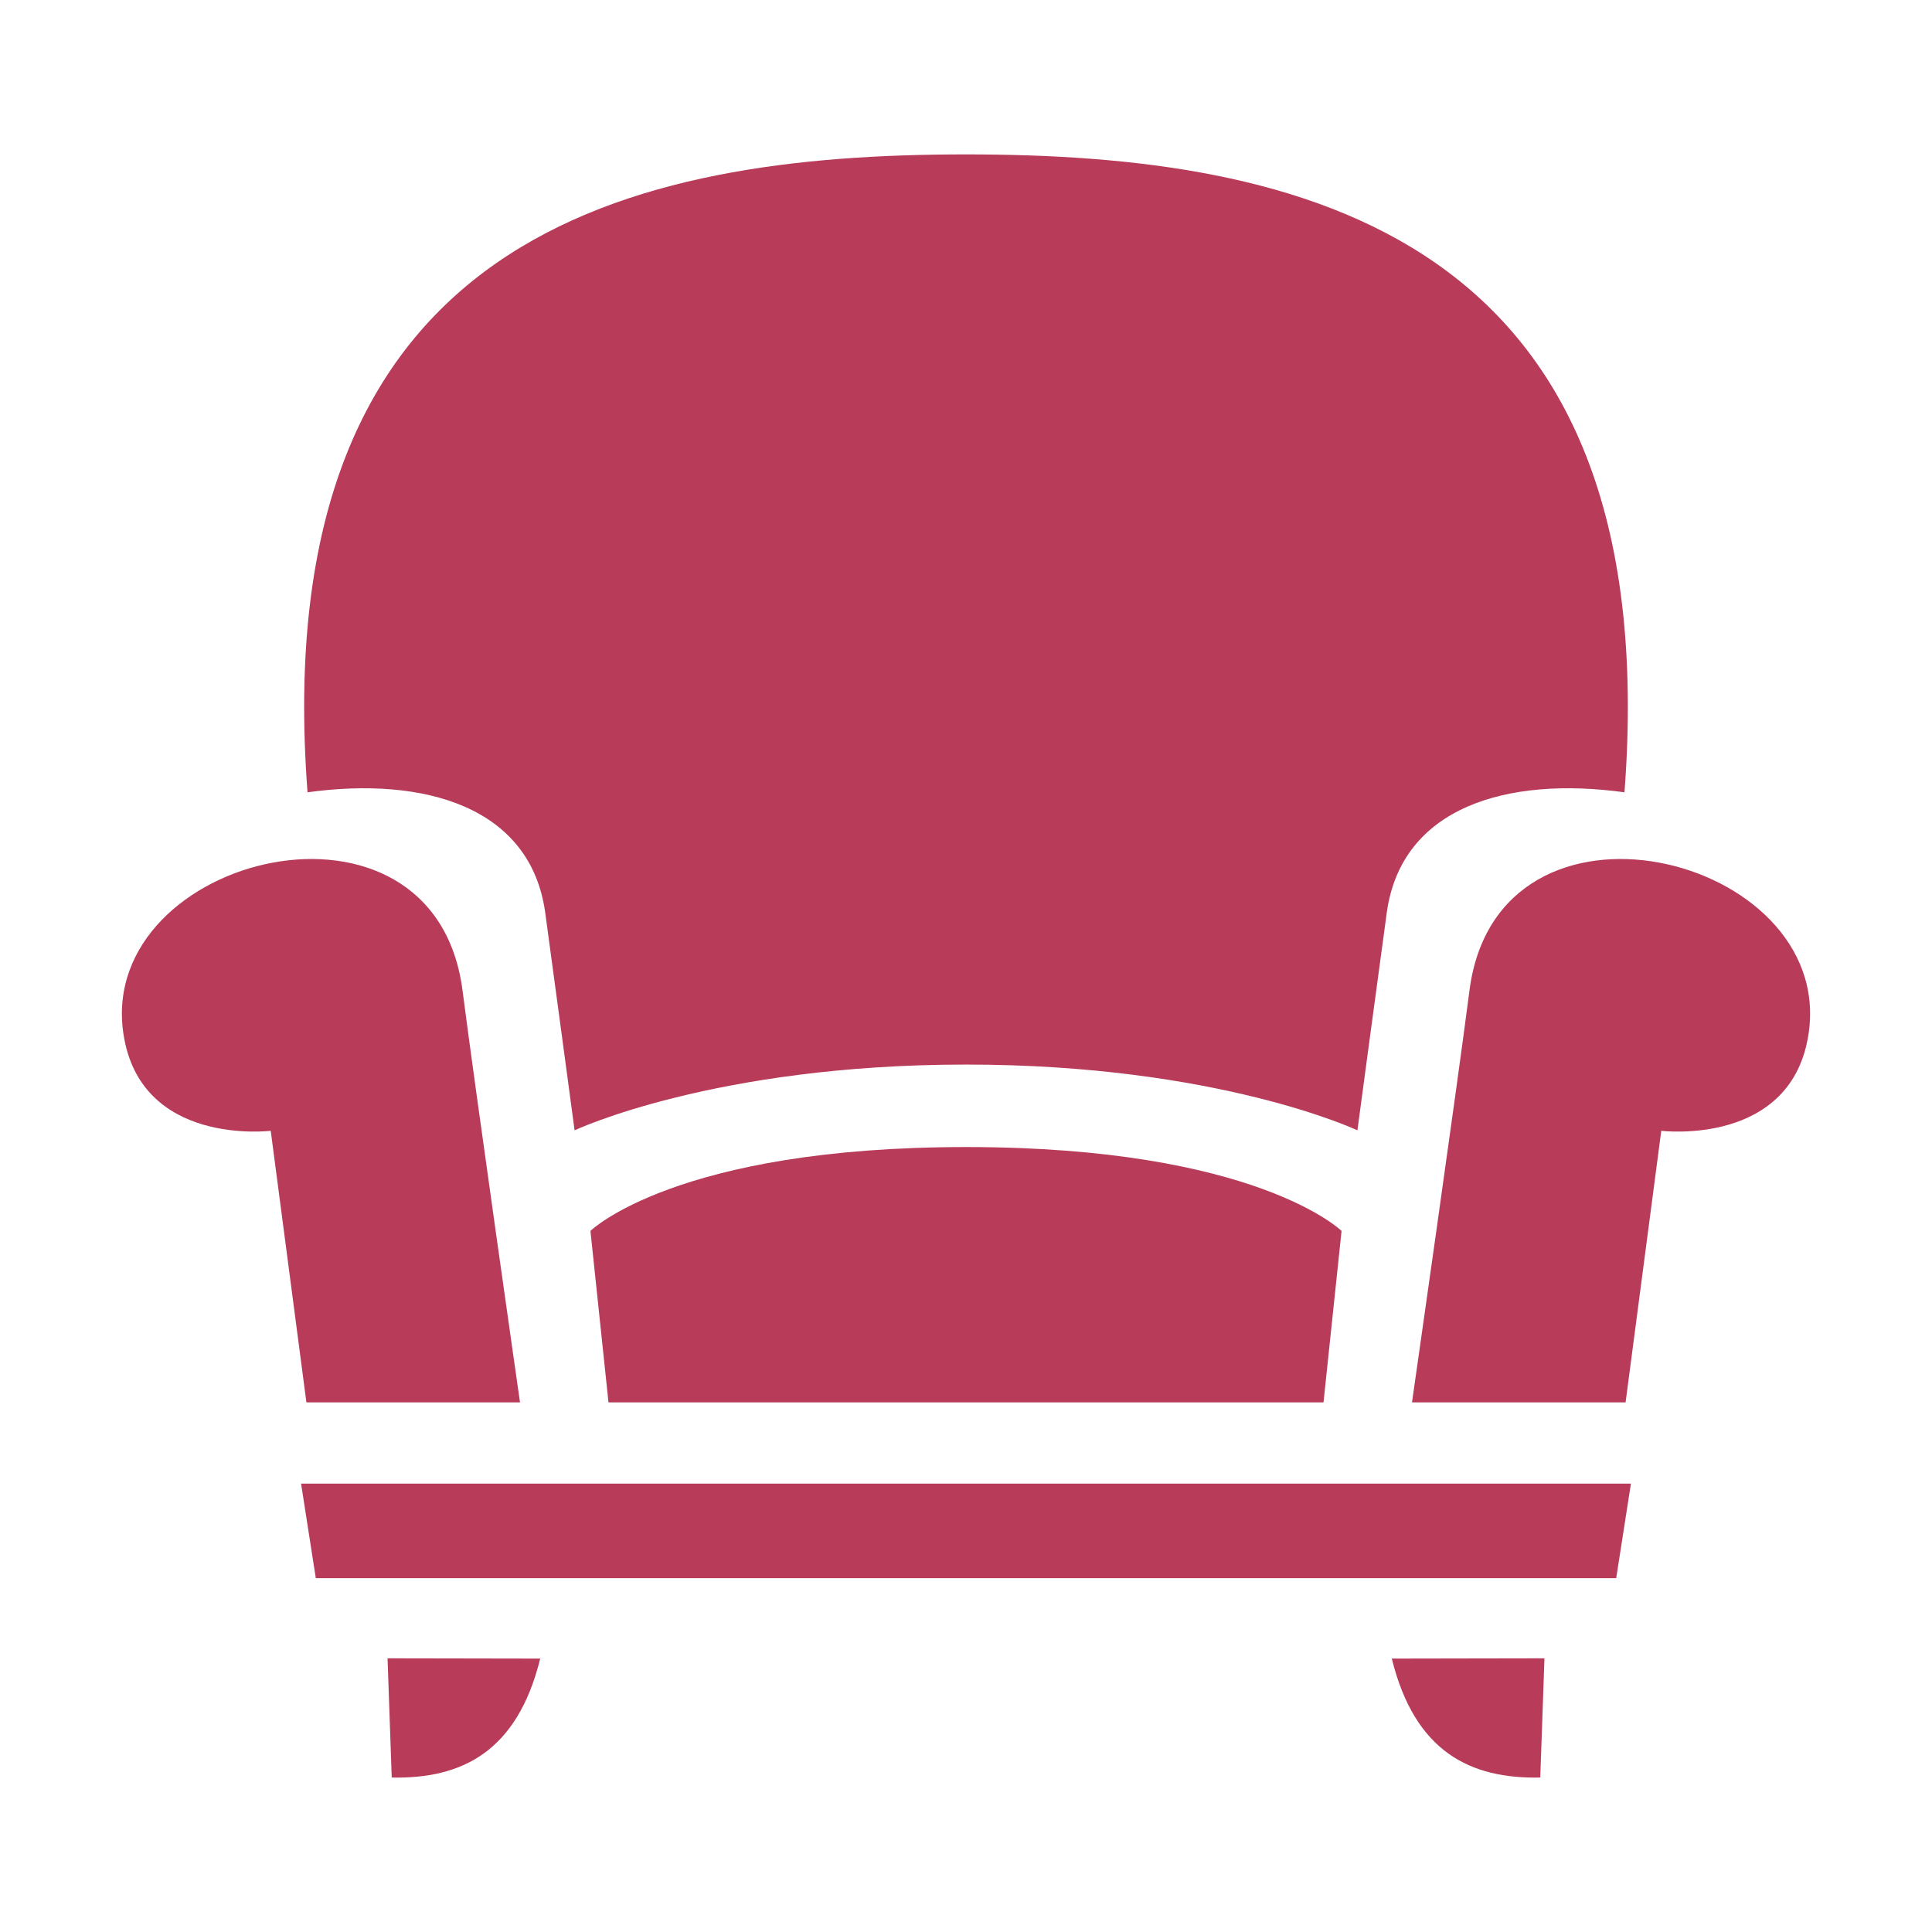
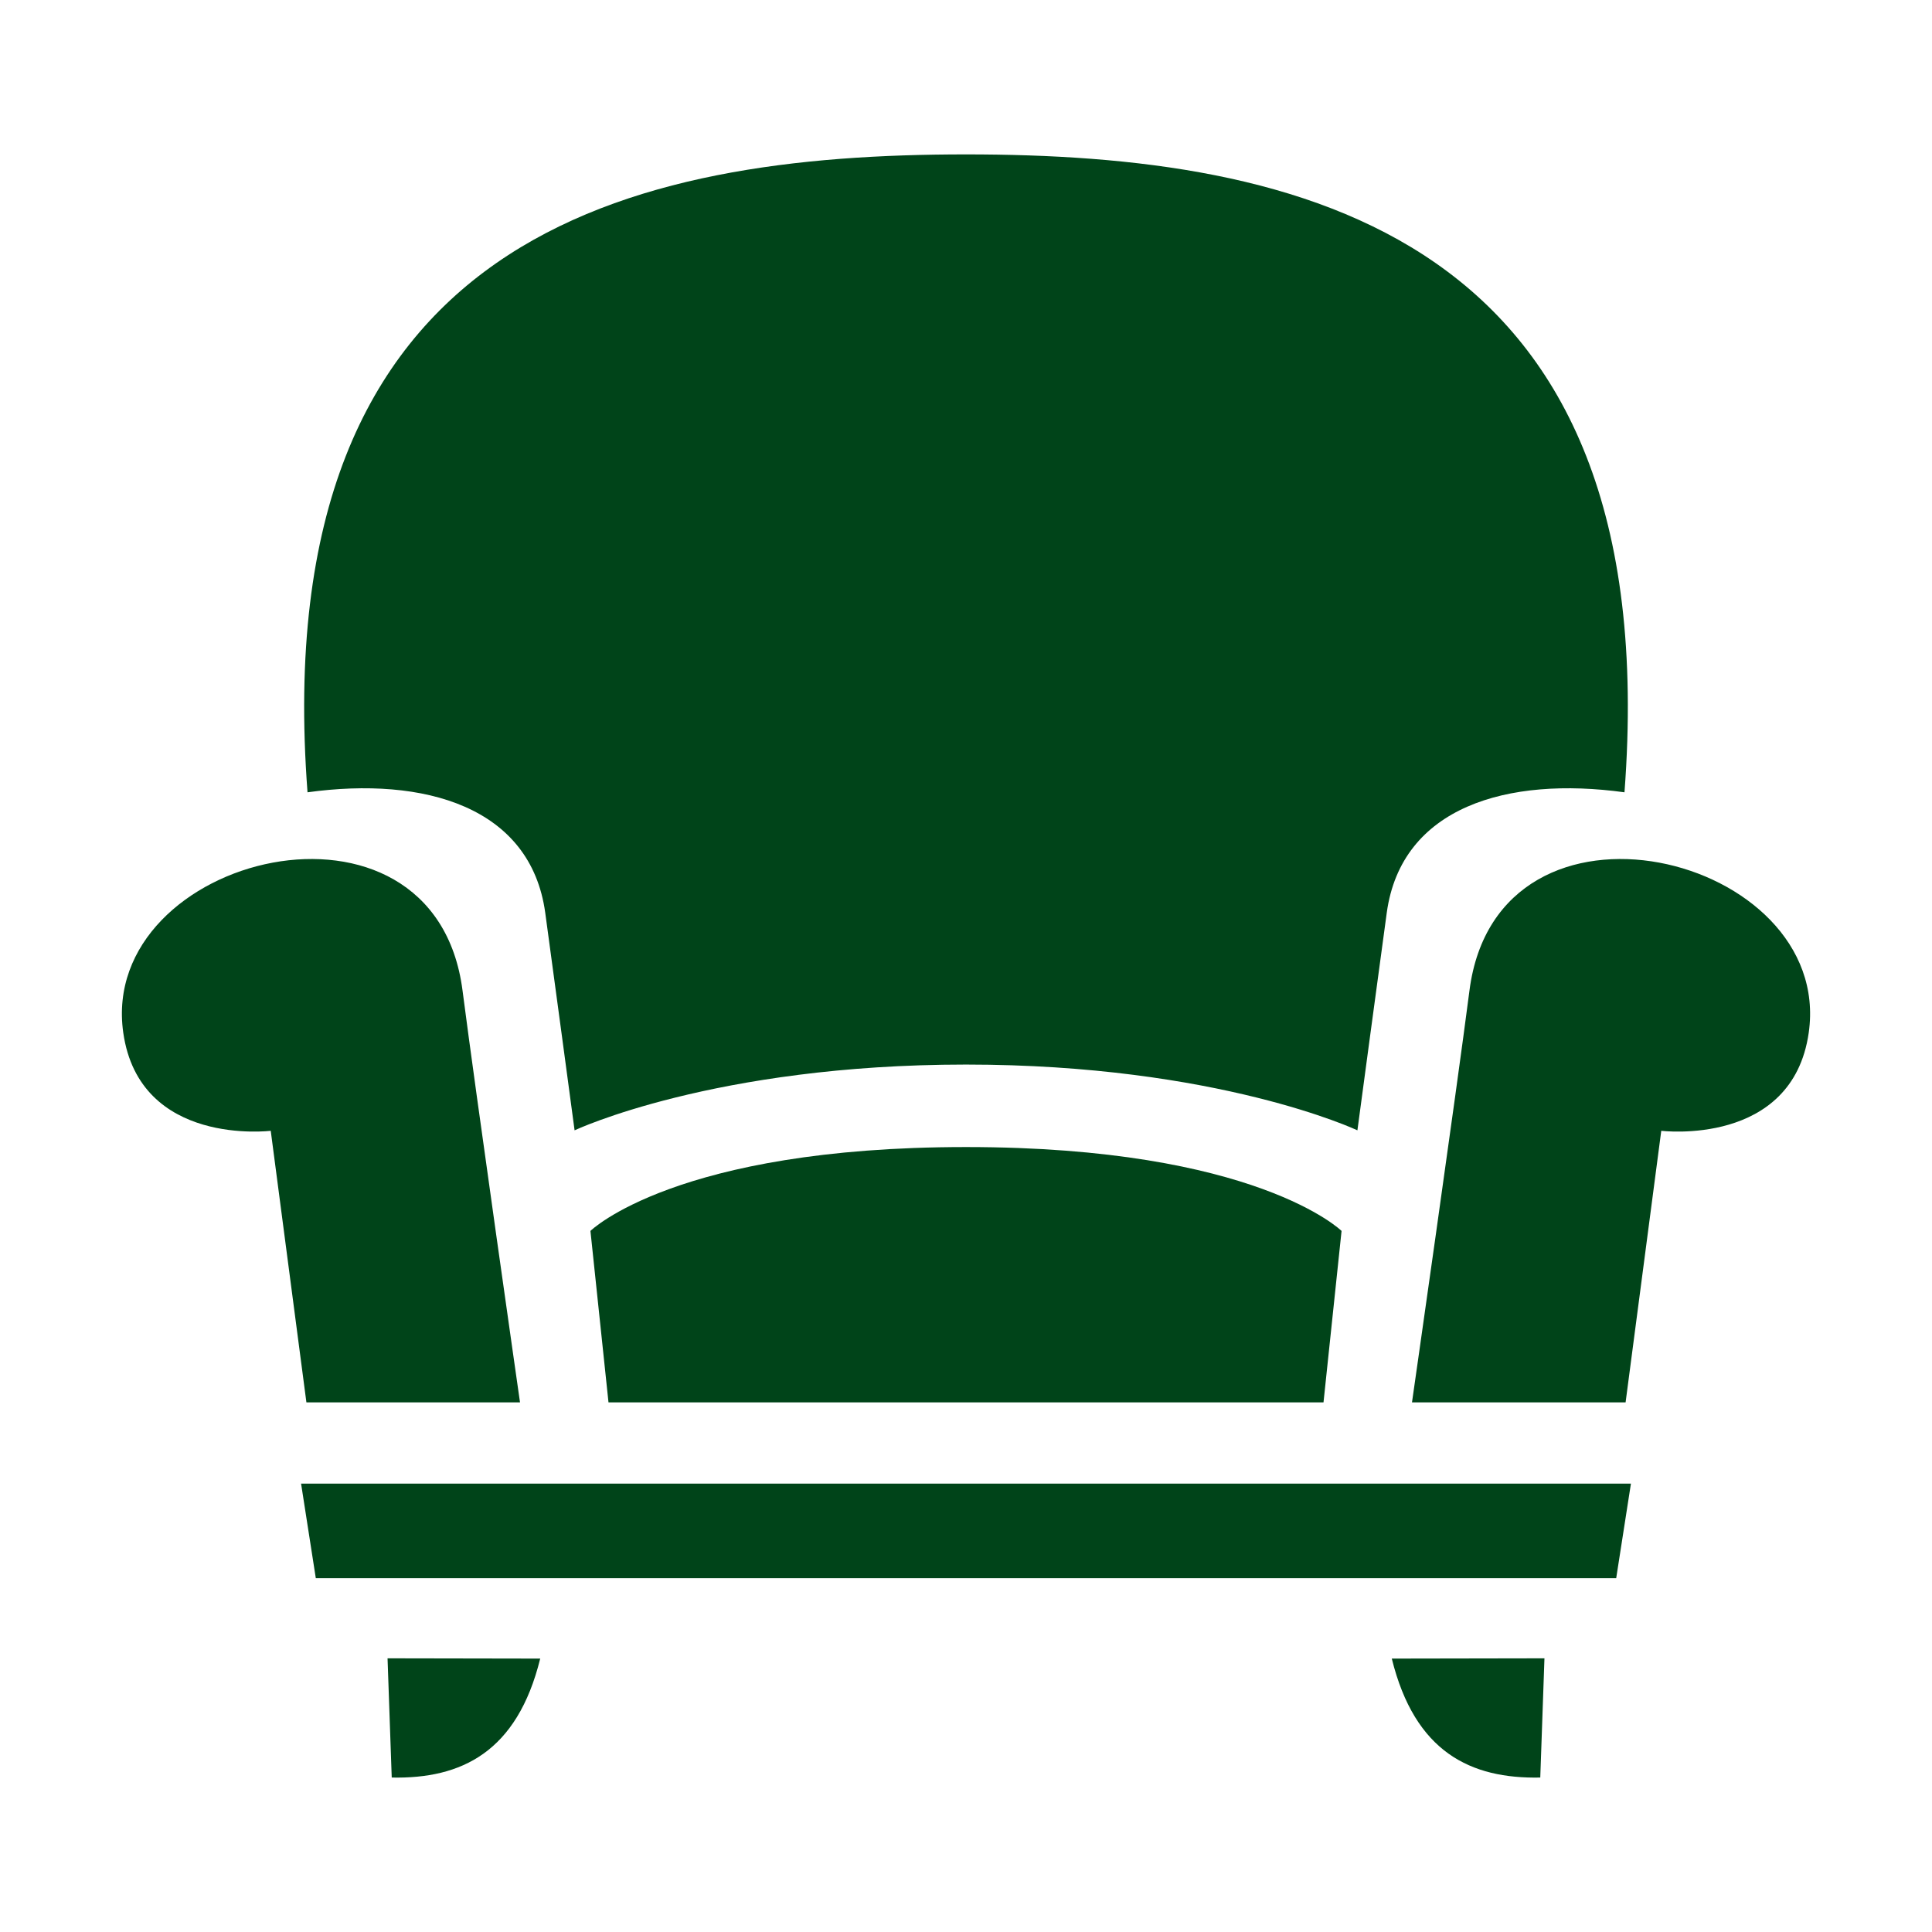
<svg xmlns="http://www.w3.org/2000/svg" width="256" height="256" viewBox="0 0 512 512">
  <rect width="512" height="512" fill="none" />
-   <path fill="#b83b59" d="m409.296 439.472l-1.109 31.597c-18.425.373-33.223-6.696-39.349-31.525zm-306.592 0l1.109 31.597c18.425.373 33.223-6.696 39.349-31.525zm325.607-21.249H83.69l-3.902-25.05h352.426zM256 303.98c76.92 0 99.528 22.227 99.528 22.227l-4.786 45.443H161.258l-4.786-45.443S179.08 303.98 256 303.98m118.19 67.67s11.777-82.262 15.23-109.121c7.474-58.138 96.66-36.047 89.912 11.16c-4.33 30.29-39.08 25.984-39.08 25.984l-9.454 71.977zm-236.38 0s-11.777-82.262-15.23-109.121c-7.474-58.138-96.66-36.047-89.912 11.16c4.33 30.29 39.08 25.984 39.08 25.984l9.454 71.977zM256 40.917c88.106 0 185.768 20.55 174.504 169.052c-30.952-4.267-59.122 3.8-62.996 31.9c-1.49 10.811-7.78 57.679-7.78 57.679S322.777 282.119 256 282.119s-103.729 17.429-103.729 17.429s-6.29-46.868-7.78-57.679c-3.873-28.1-32.043-36.167-62.995-31.9C70.232 61.467 167.894 40.917 256 40.917" />
+   <path fill="#004419" d="m409.296 439.472l-1.109 31.597c-18.425.373-33.223-6.696-39.349-31.525zm-306.592 0l1.109 31.597c18.425.373 33.223-6.696 39.349-31.525zm325.607-21.249H83.69l-3.902-25.05h352.426zM256 303.98c76.92 0 99.528 22.227 99.528 22.227l-4.786 45.443H161.258l-4.786-45.443S179.08 303.98 256 303.98m118.19 67.67s11.777-82.262 15.23-109.121c7.474-58.138 96.66-36.047 89.912 11.16c-4.33 30.29-39.08 25.984-39.08 25.984l-9.454 71.977zm-236.38 0s-11.777-82.262-15.23-109.121c-7.474-58.138-96.66-36.047-89.912 11.16c4.33 30.29 39.08 25.984 39.08 25.984l9.454 71.977zM256 40.917c88.106 0 185.768 20.55 174.504 169.052c-30.952-4.267-59.122 3.8-62.996 31.9c-1.49 10.811-7.78 57.679-7.78 57.679S322.777 282.119 256 282.119s-103.729 17.429-103.729 17.429s-6.29-46.868-7.78-57.679c-3.873-28.1-32.043-36.167-62.995-31.9C70.232 61.467 167.894 40.917 256 40.917" />
</svg>
